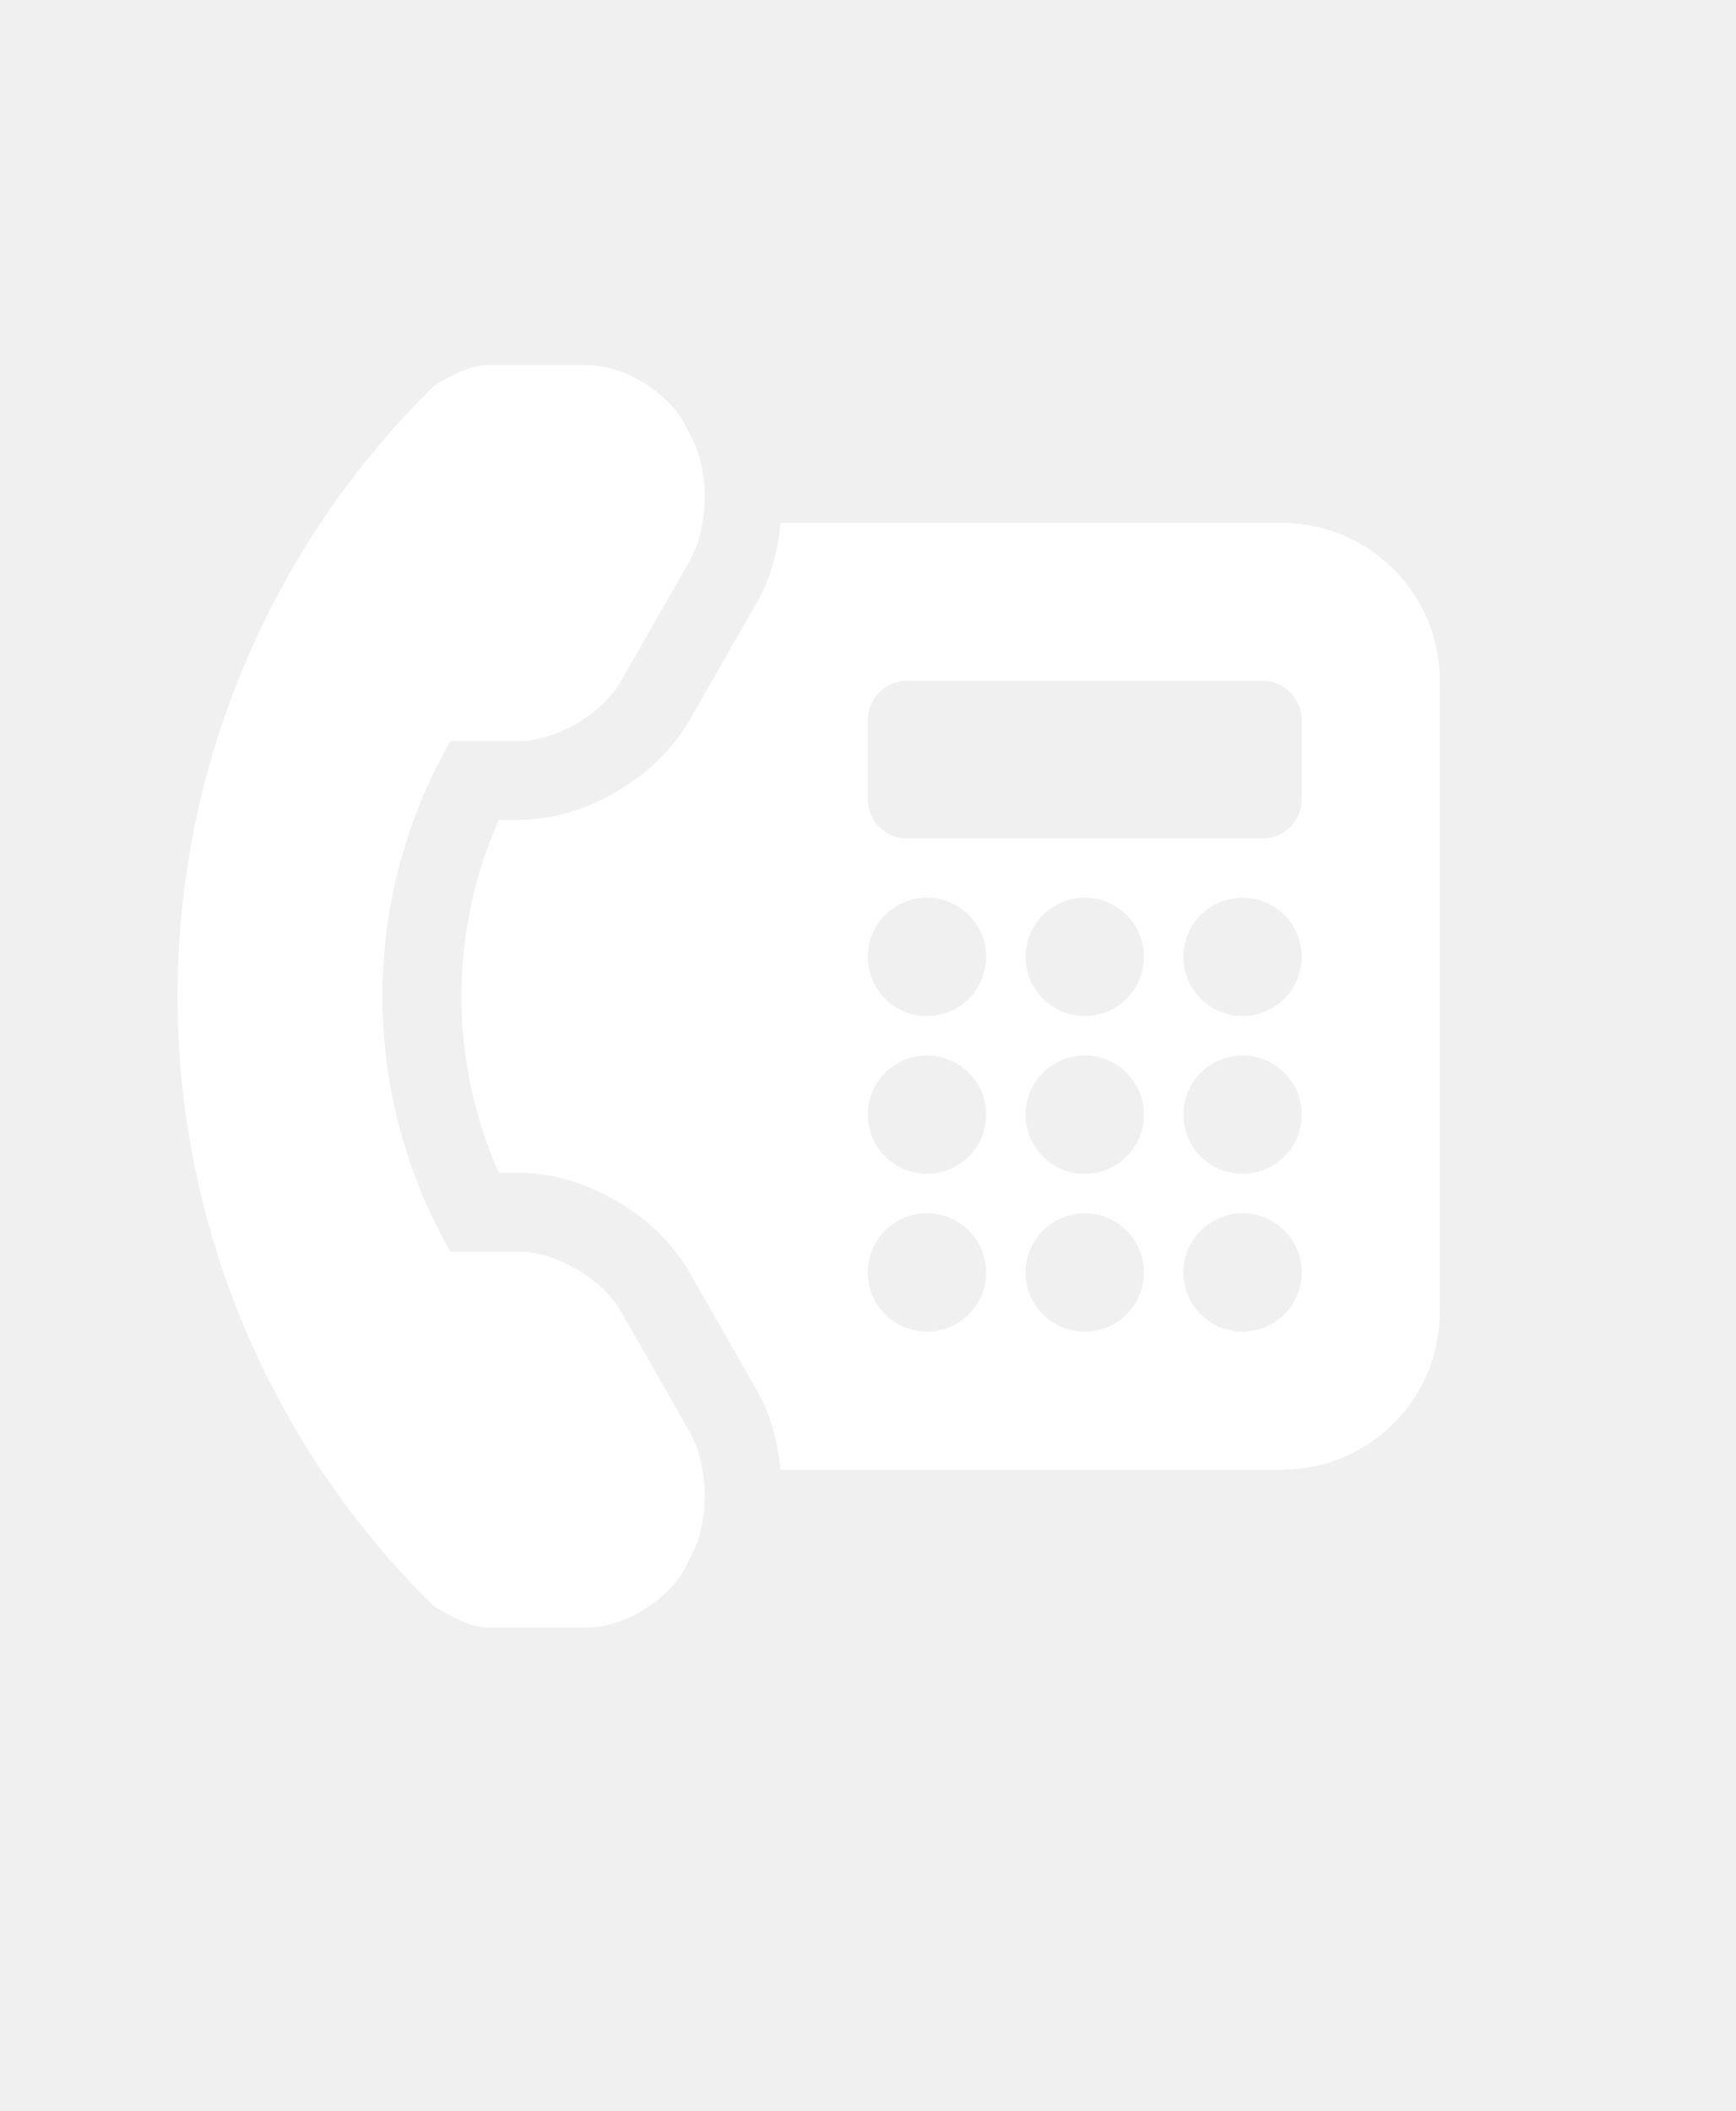
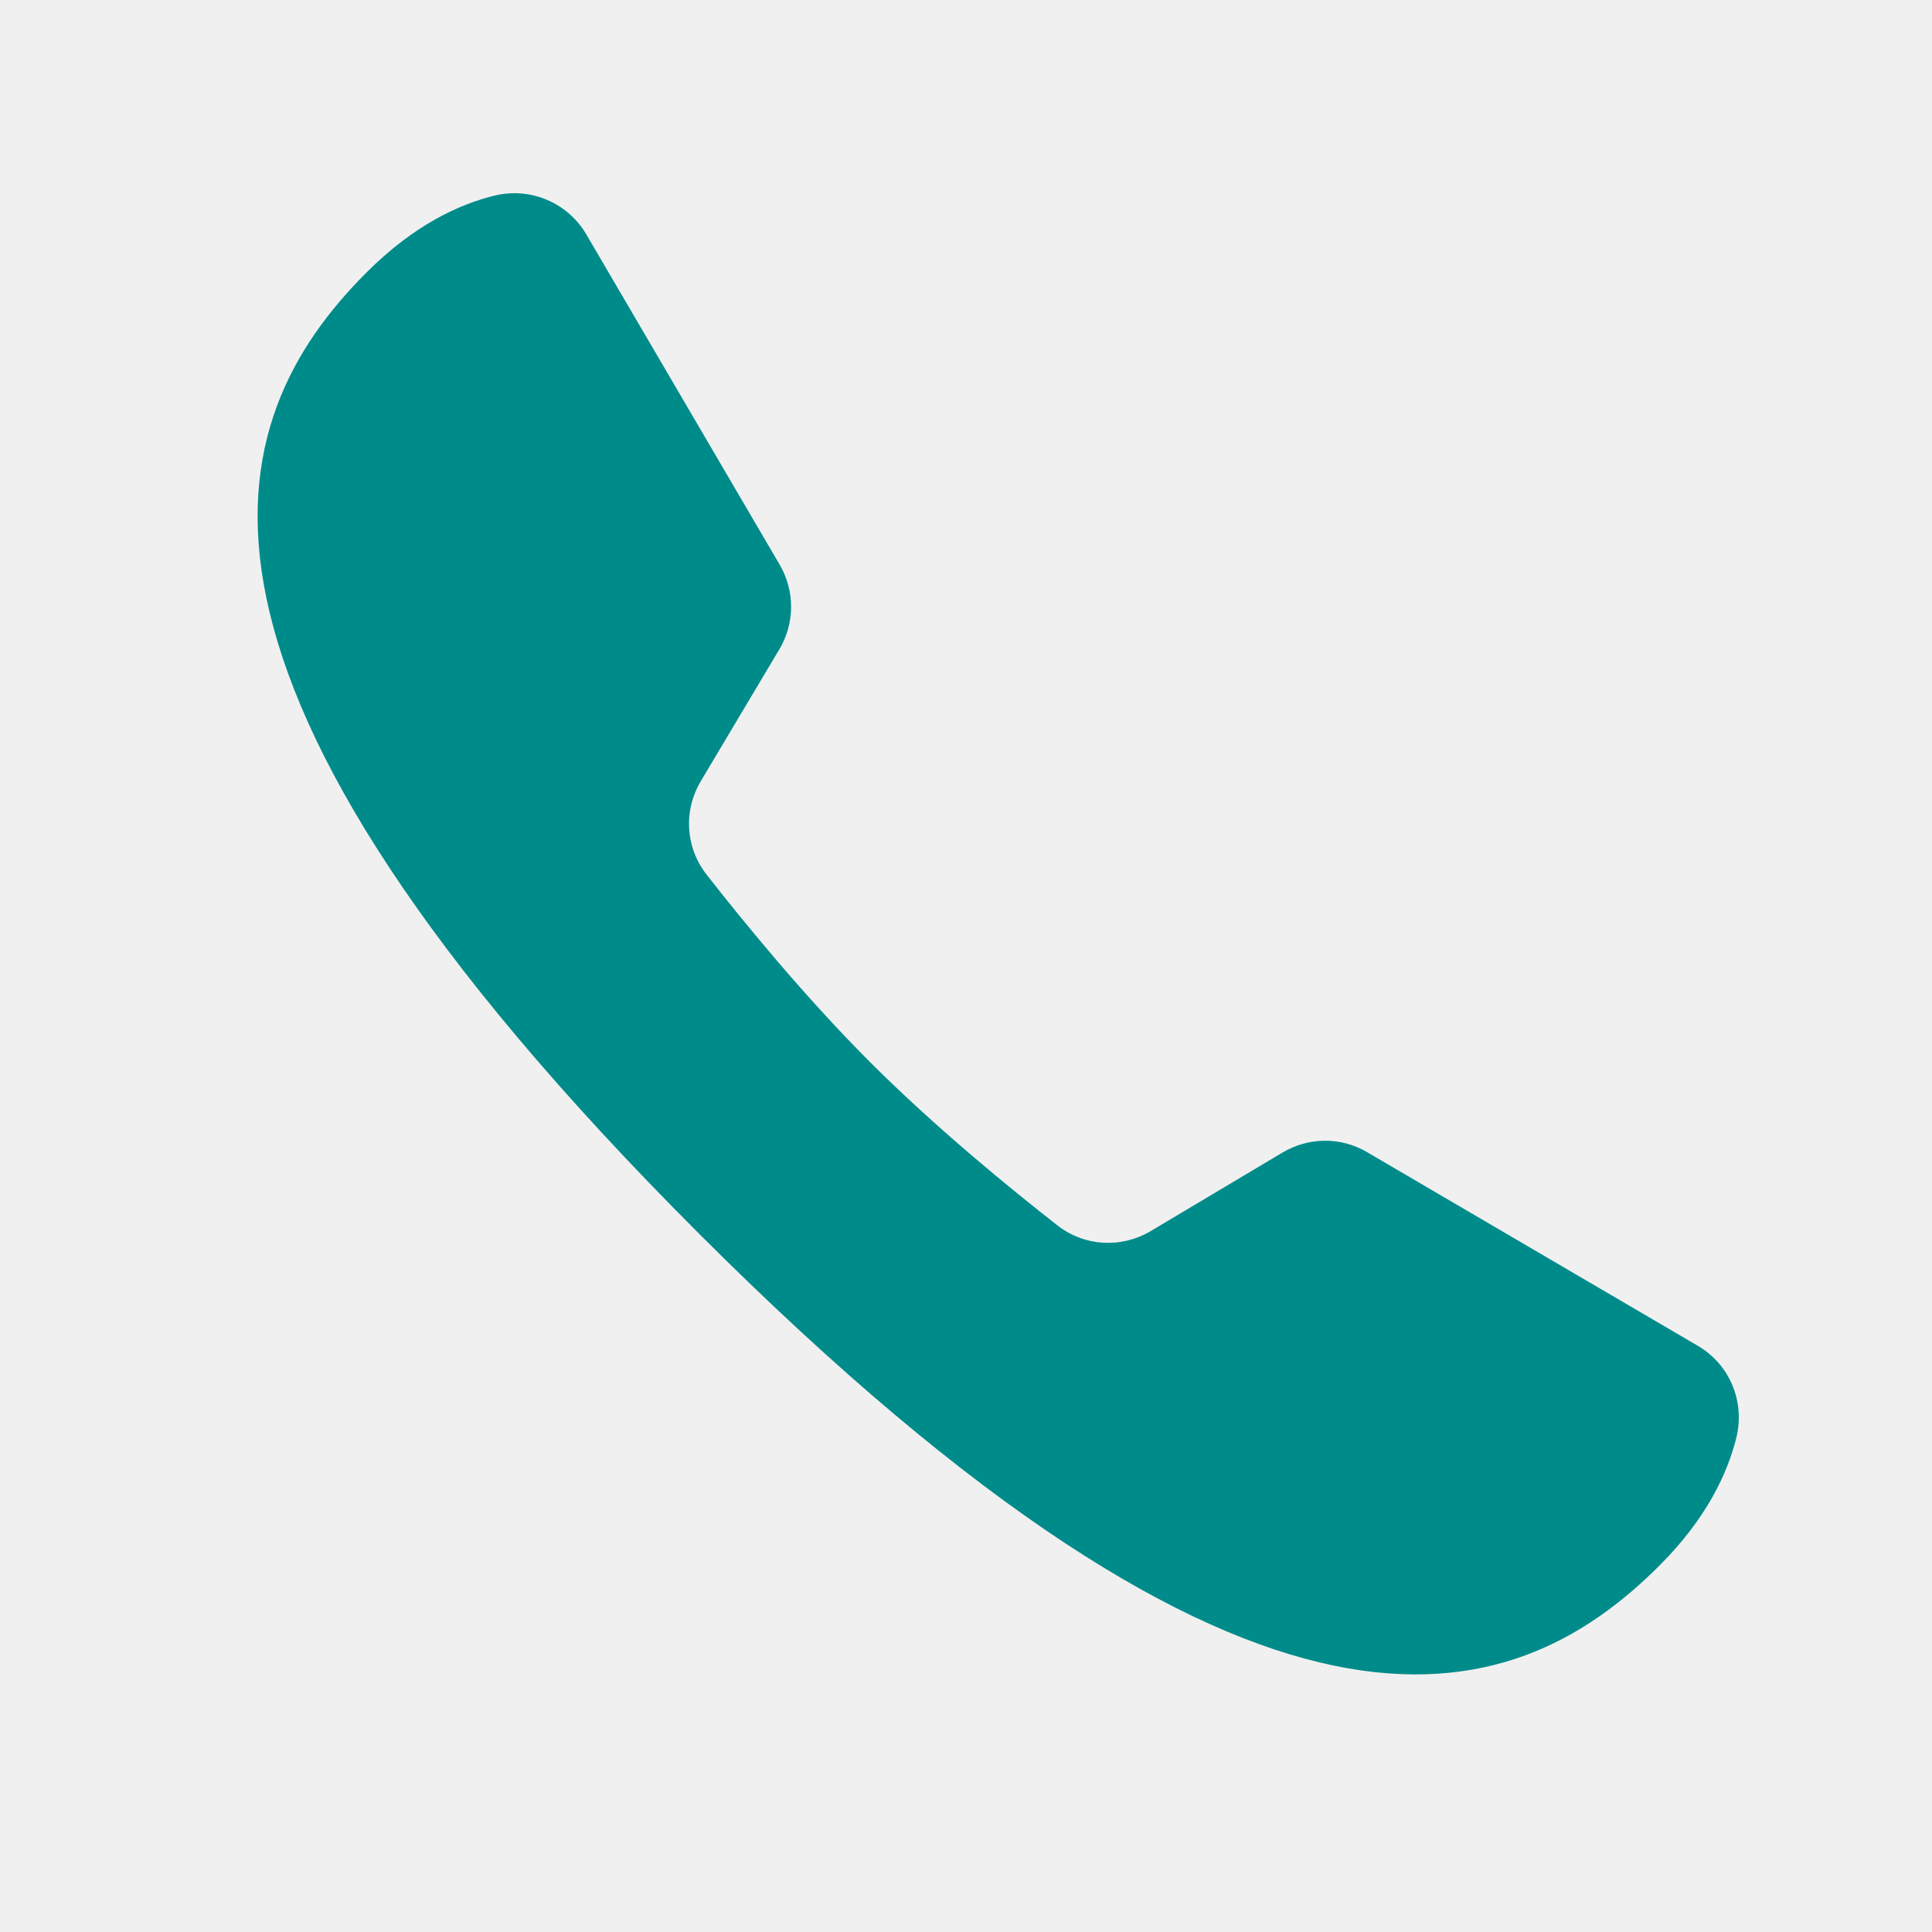
- <svg xmlns="http://www.w3.org/2000/svg" data-bind="attr: {     alt: showAs,     viewBox: svgViewBox,     title: showAs  }, css : {     'wh-messenger-icon' : true  }, html: svgPath" style="  fill: #ffffff; width: 37px; height: 45px;" alt="Call" viewBox="-72 -72 704 704" title="Call" class="wh-messenger-icon">
-   <path d=" M166.156,512h-41.531c-7.375-0.031-20.563-8.563-20.938-8.906C37.438,437.969,0,348.906,0,255.938 C0,162.719,37.656,73.375,104.281,8.219C104.313,8.188,117.25,0,124.625,0h41.531c15.219,0,33.25,11.125,40.063,24.781l2.906,5.844 c6.781,13.594,6.188,35.563-1.344,48.75l-27.906,48.813c-7.563,13.219-26.188,24.25-41.406,24.25H110.75 c-36.813,64-36.813,143.094-0.031,207.125h27.75c15.219,0,33.844,11.031,41.406,24.25l27.875,48.813 c7.531,13.188,8.156,35.094,1.375,48.781l-2.906,5.844C199.375,500.844,181.375,512,166.156,512z M512,128v256 c0,35.344-28.656,64-64,64H244.688c-1.25-11.219-3.969-22.156-9.156-31.25l-27.875-48.813 c-13.406-23.406-42.469-40.375-69.188-40.375h-8.156c-20.188-45.438-20.188-97.719,0-143.125h8.156 c26.719,0,55.781-16.969,69.188-40.375l27.906-48.813c5.188-9.094,7.906-20.063,9.156-31.25H448C483.344,64,512,92.656,512,128z M328,368c0-13.25-10.75-24-24-24s-24,10.75-24,24s10.75,24,24,24S328,381.25,328,368z M328,304c0-13.25-10.75-24-24-24 s-24,10.75-24,24s10.75,24,24,24S328,317.25,328,304z M328,240c0-13.25-10.75-24-24-24s-24,10.75-24,24s10.75,24,24,24 S328,253.25,328,240z M392,368c0-13.25-10.75-24-24-24s-24,10.75-24,24s10.75,24,24,24S392,381.25,392,368z M392,304 c0-13.25-10.75-24-24-24s-24,10.75-24,24s10.75,24,24,24S392,317.25,392,304z M392,240c0-13.25-10.75-24-24-24s-24,10.75-24,24 s10.75,24,24,24S392,253.25,392,240z M456,368c0-13.25-10.75-24-24-24s-24,10.75-24,24s10.75,24,24,24S456,381.25,456,368z M456,304 c0-13.25-10.75-24-24-24s-24,10.75-24,24s10.75,24,24,24S456,317.25,456,304z M456,240c0-13.25-10.75-24-24-24s-24,10.75-24,24 s10.75,24,24,24S456,253.25,456,240z M456,144c0-8.844-7.156-16-16-16H296c-8.844,0-16,7.156-16,16v32c0,8.844,7.156,16,16,16h144 c8.844,0,16-7.156,16-16V144z" fill-rule="evenodd" />
+ <svg xmlns="http://www.w3.org/2000/svg" id="Layer_1" style="enable-background:new 0 0 30 30;" version="1.1" viewBox="0 0 30 30" xml:space="preserve">
+   <path fill="#008b8b" d="M21.225,17.889c-0.406-0.238-0.905-0.233-1.309,0.007l-2.046,1.219c-0.458,0.273-1.03,0.241-1.45-0.087  c-0.726-0.567-1.895-1.521-2.912-2.538c-1.017-1.017-1.971-2.186-2.538-2.912c-0.328-0.42-0.36-0.992-0.087-1.45l1.219-2.046  c0.241-0.404,0.243-0.907,0.005-1.313L9.105,3.641c-0.291-0.496-0.869-0.74-1.428-0.603C7.134,3.17,6.429,3.492,5.69,4.232  c-2.314,2.314-3.543,6.217,5.159,14.919s12.604,7.474,14.919,5.159c0.741-0.741,1.062-1.447,1.195-1.991  c0.135-0.558-0.105-1.132-0.6-1.422C25.127,20.174,22.461,18.613,21.225,17.889z" />
</svg>
